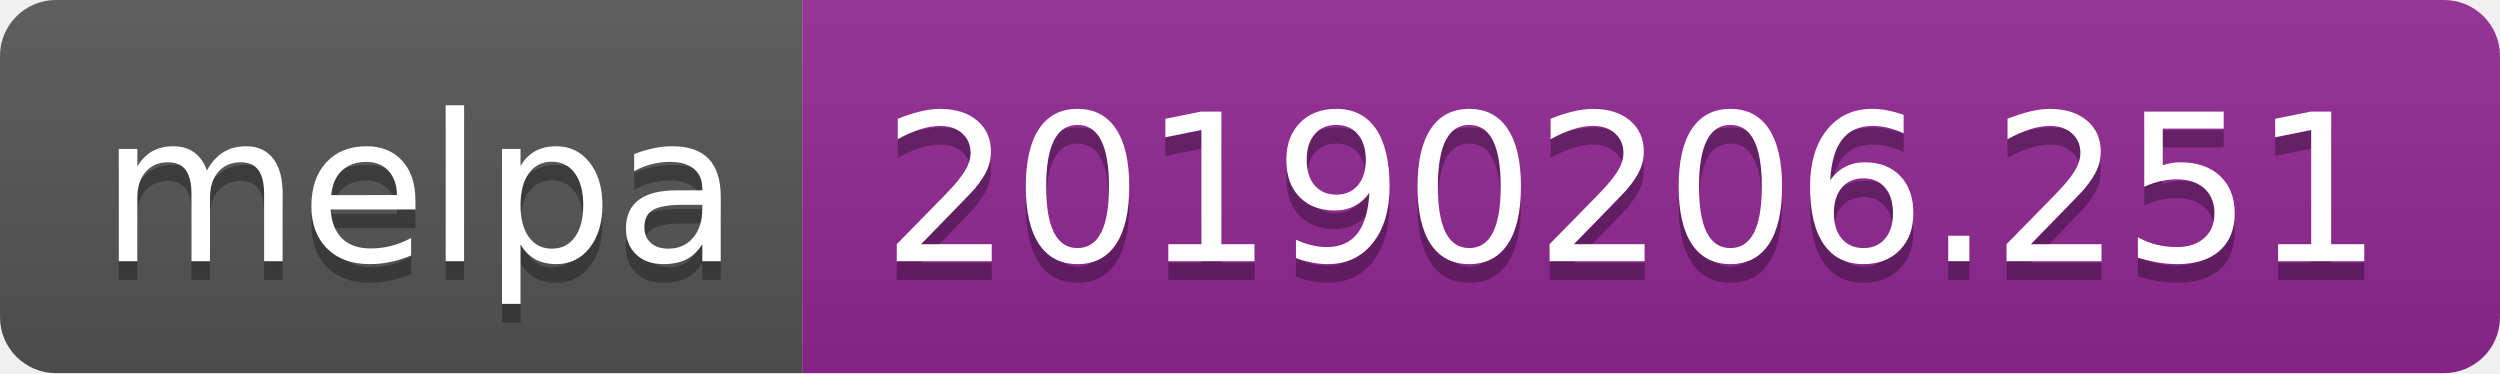
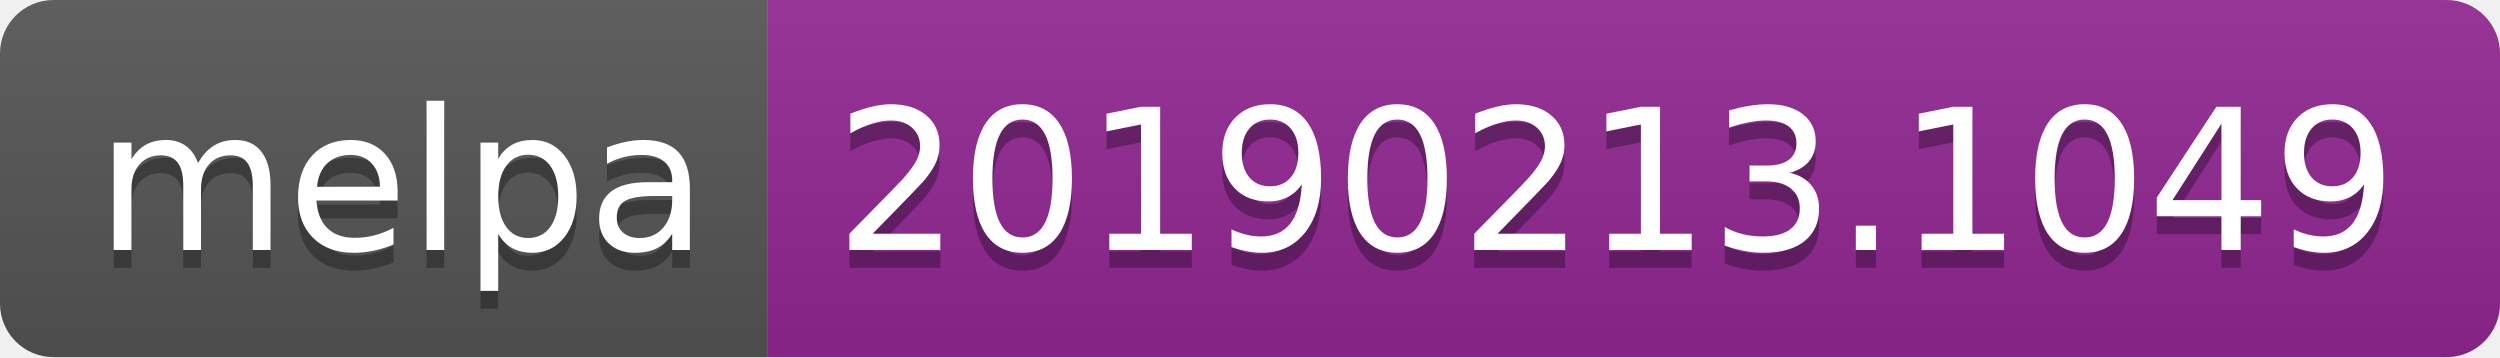
- <svg xmlns="http://www.w3.org/2000/svg" width="134" height="20">
+ <svg xmlns="http://www.w3.org/2000/svg" width="140" height="20">
  <linearGradient id="b" x2="0" y2="100%">
    <stop offset="0" stop-color="#bbb" stop-opacity=".1" />
    <stop offset="1" stop-opacity=".1" />
  </linearGradient>
  <clipPath id="a">
-     <rect width="134" height="20" rx="3" fill="#fff" />
+     <rect width="140" height="20" rx="3" fill="#fff" />
  </clipPath>
  <g clip-path="url(#a)">
    <path fill="#555" d="M0 0h43v20H0z" />
-     <path fill="#922793" d="M43 0h91v20H43z" />
-     <path fill="url(#b)" d="M0 0h134v20H0z" />
+     <path fill="#922793" d="M43 0h97v20H43z" />
+     <path fill="url(#b)" d="M0 0h140v20H0z" />
  </g>
  <g fill="#fff" text-anchor="middle" font-family="DejaVu Sans,Verdana,Geneva,sans-serif" font-size="110">
    <text x="225" y="150" fill="#010101" fill-opacity=".3" transform="scale(.1)" textLength="330">melpa</text>
    <text x="225" y="140" transform="scale(.1)" textLength="330">melpa</text>
-     <text x="875" y="150" fill="#010101" fill-opacity=".3" transform="scale(.1)" textLength="810">20190206.251</text>
-     <text x="875" y="140" transform="scale(.1)" textLength="810">20190206.251</text>
+     <text x="905" y="150" fill="#010101" fill-opacity=".3" transform="scale(.1)" textLength="870">20190213.1049</text>
+     <text x="905" y="140" transform="scale(.1)" textLength="870">20190213.1049</text>
  </g>
</svg>
